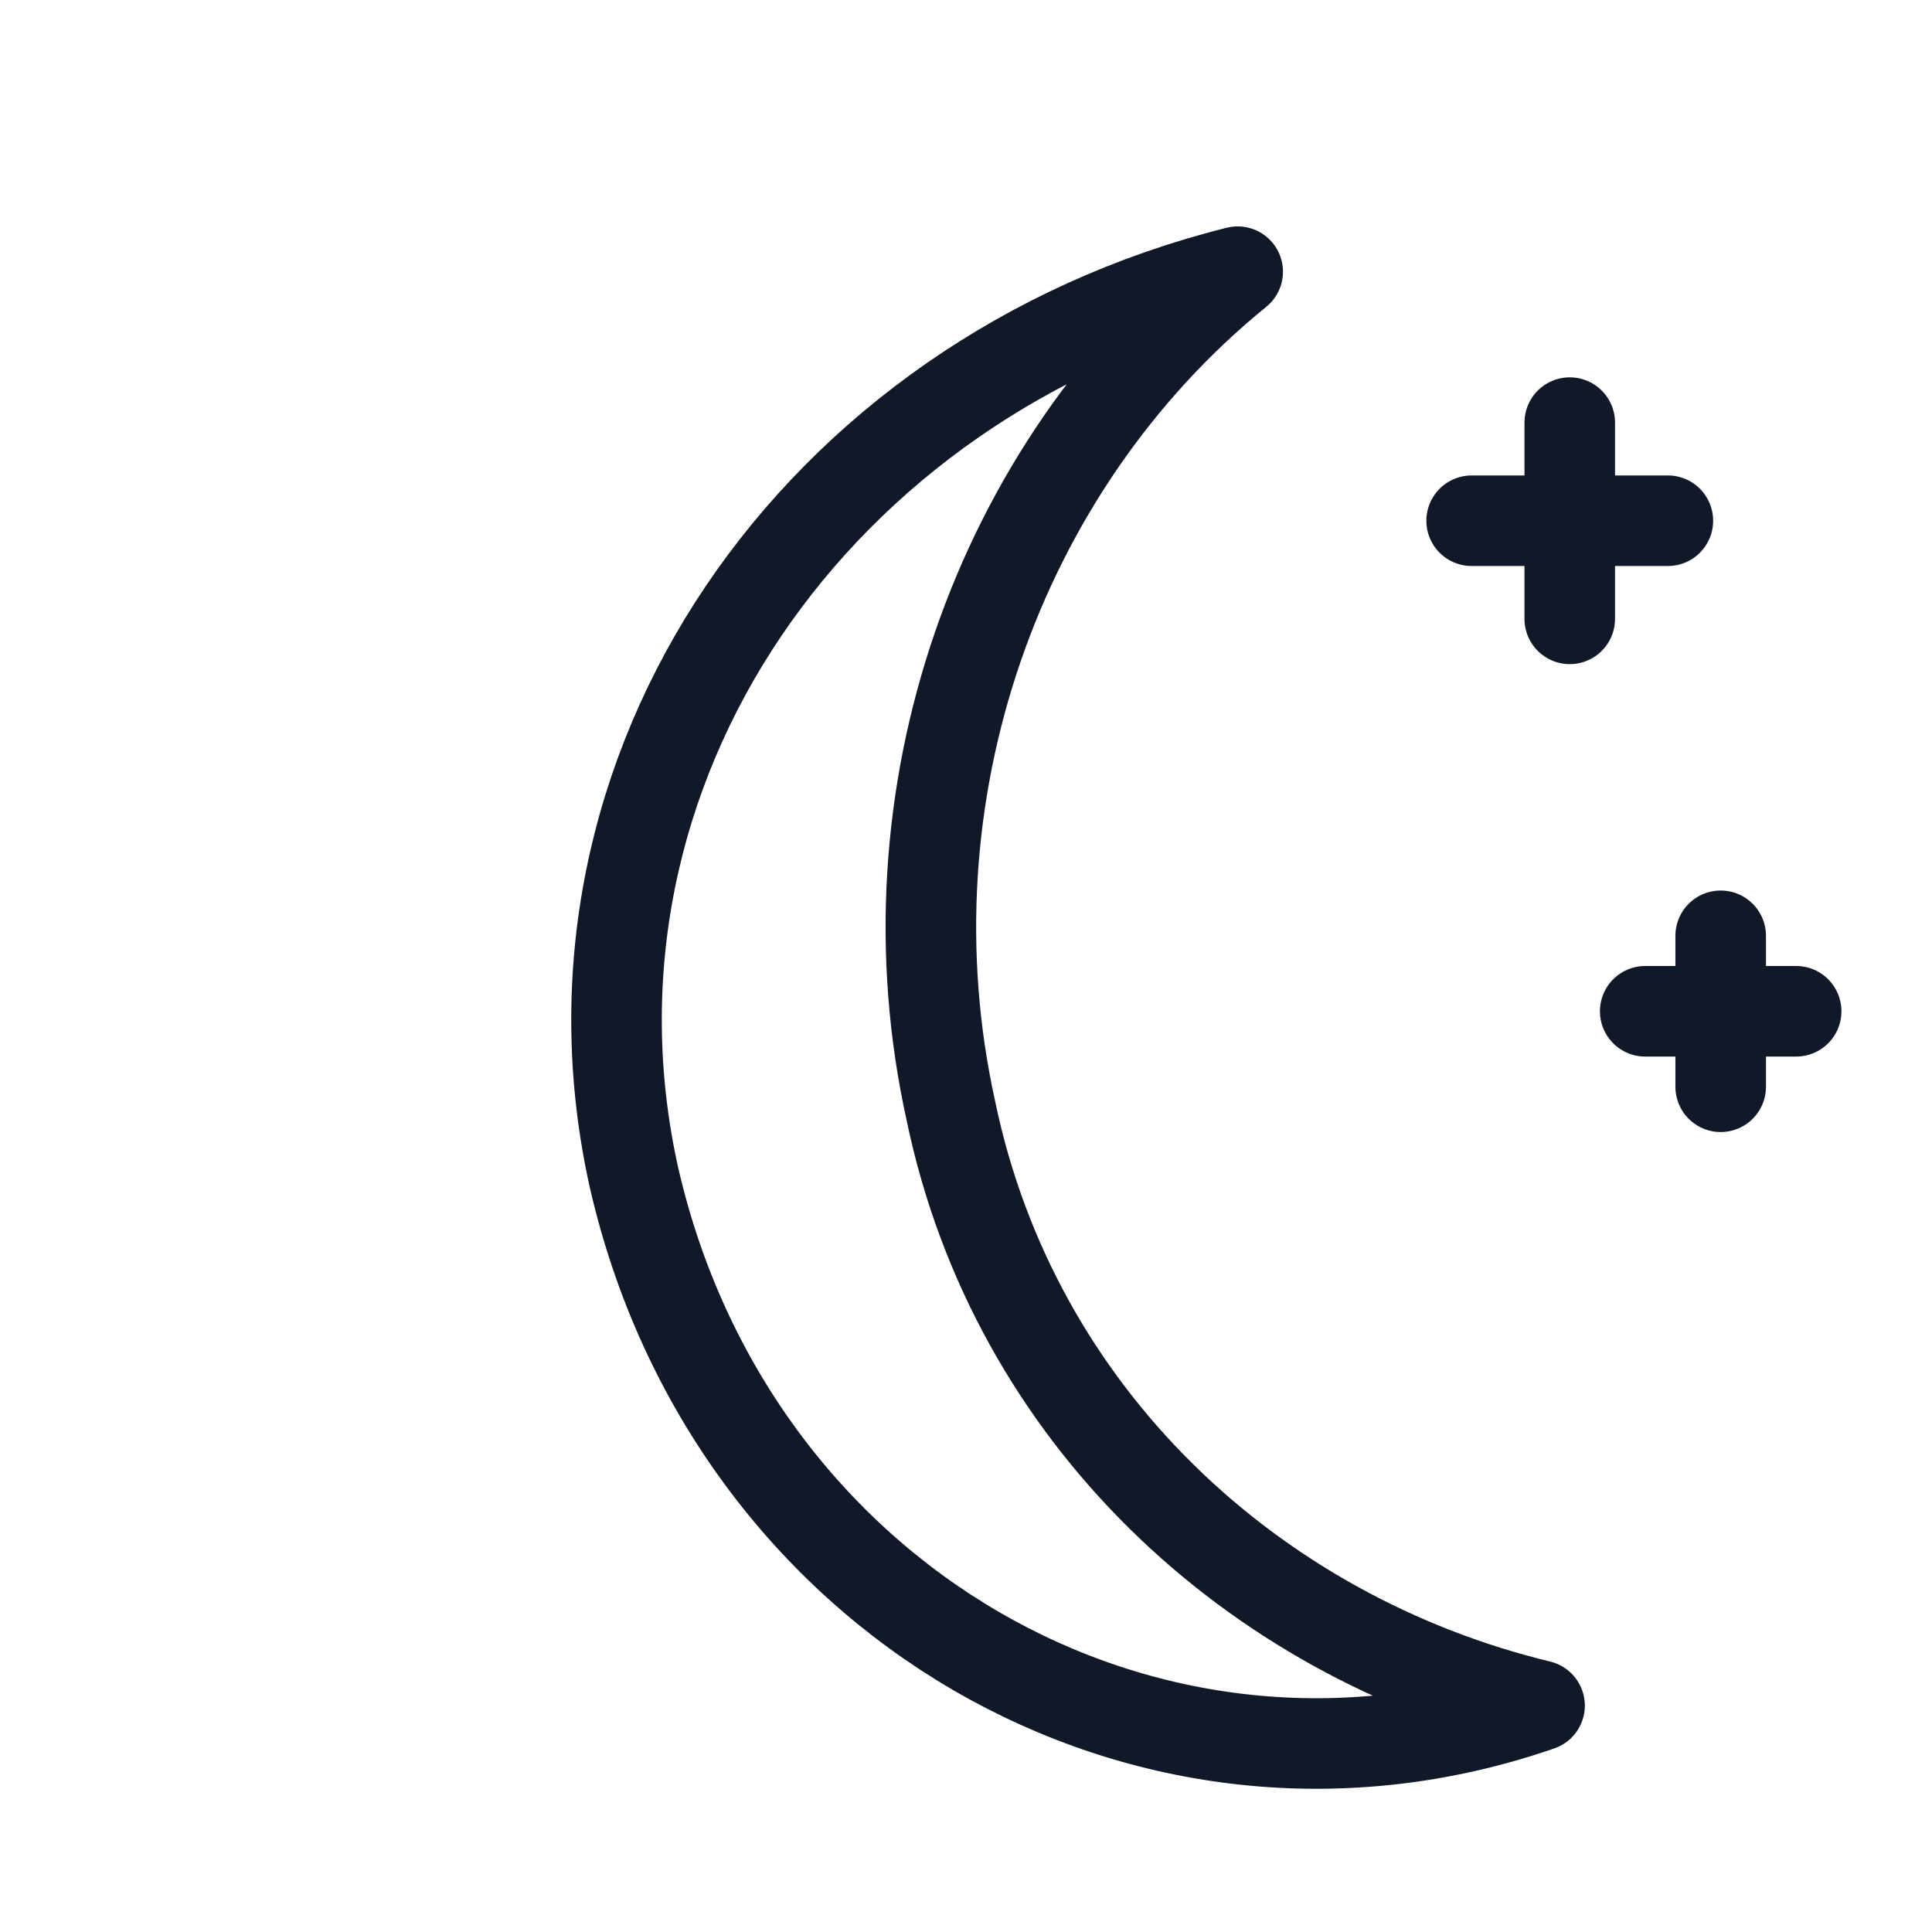
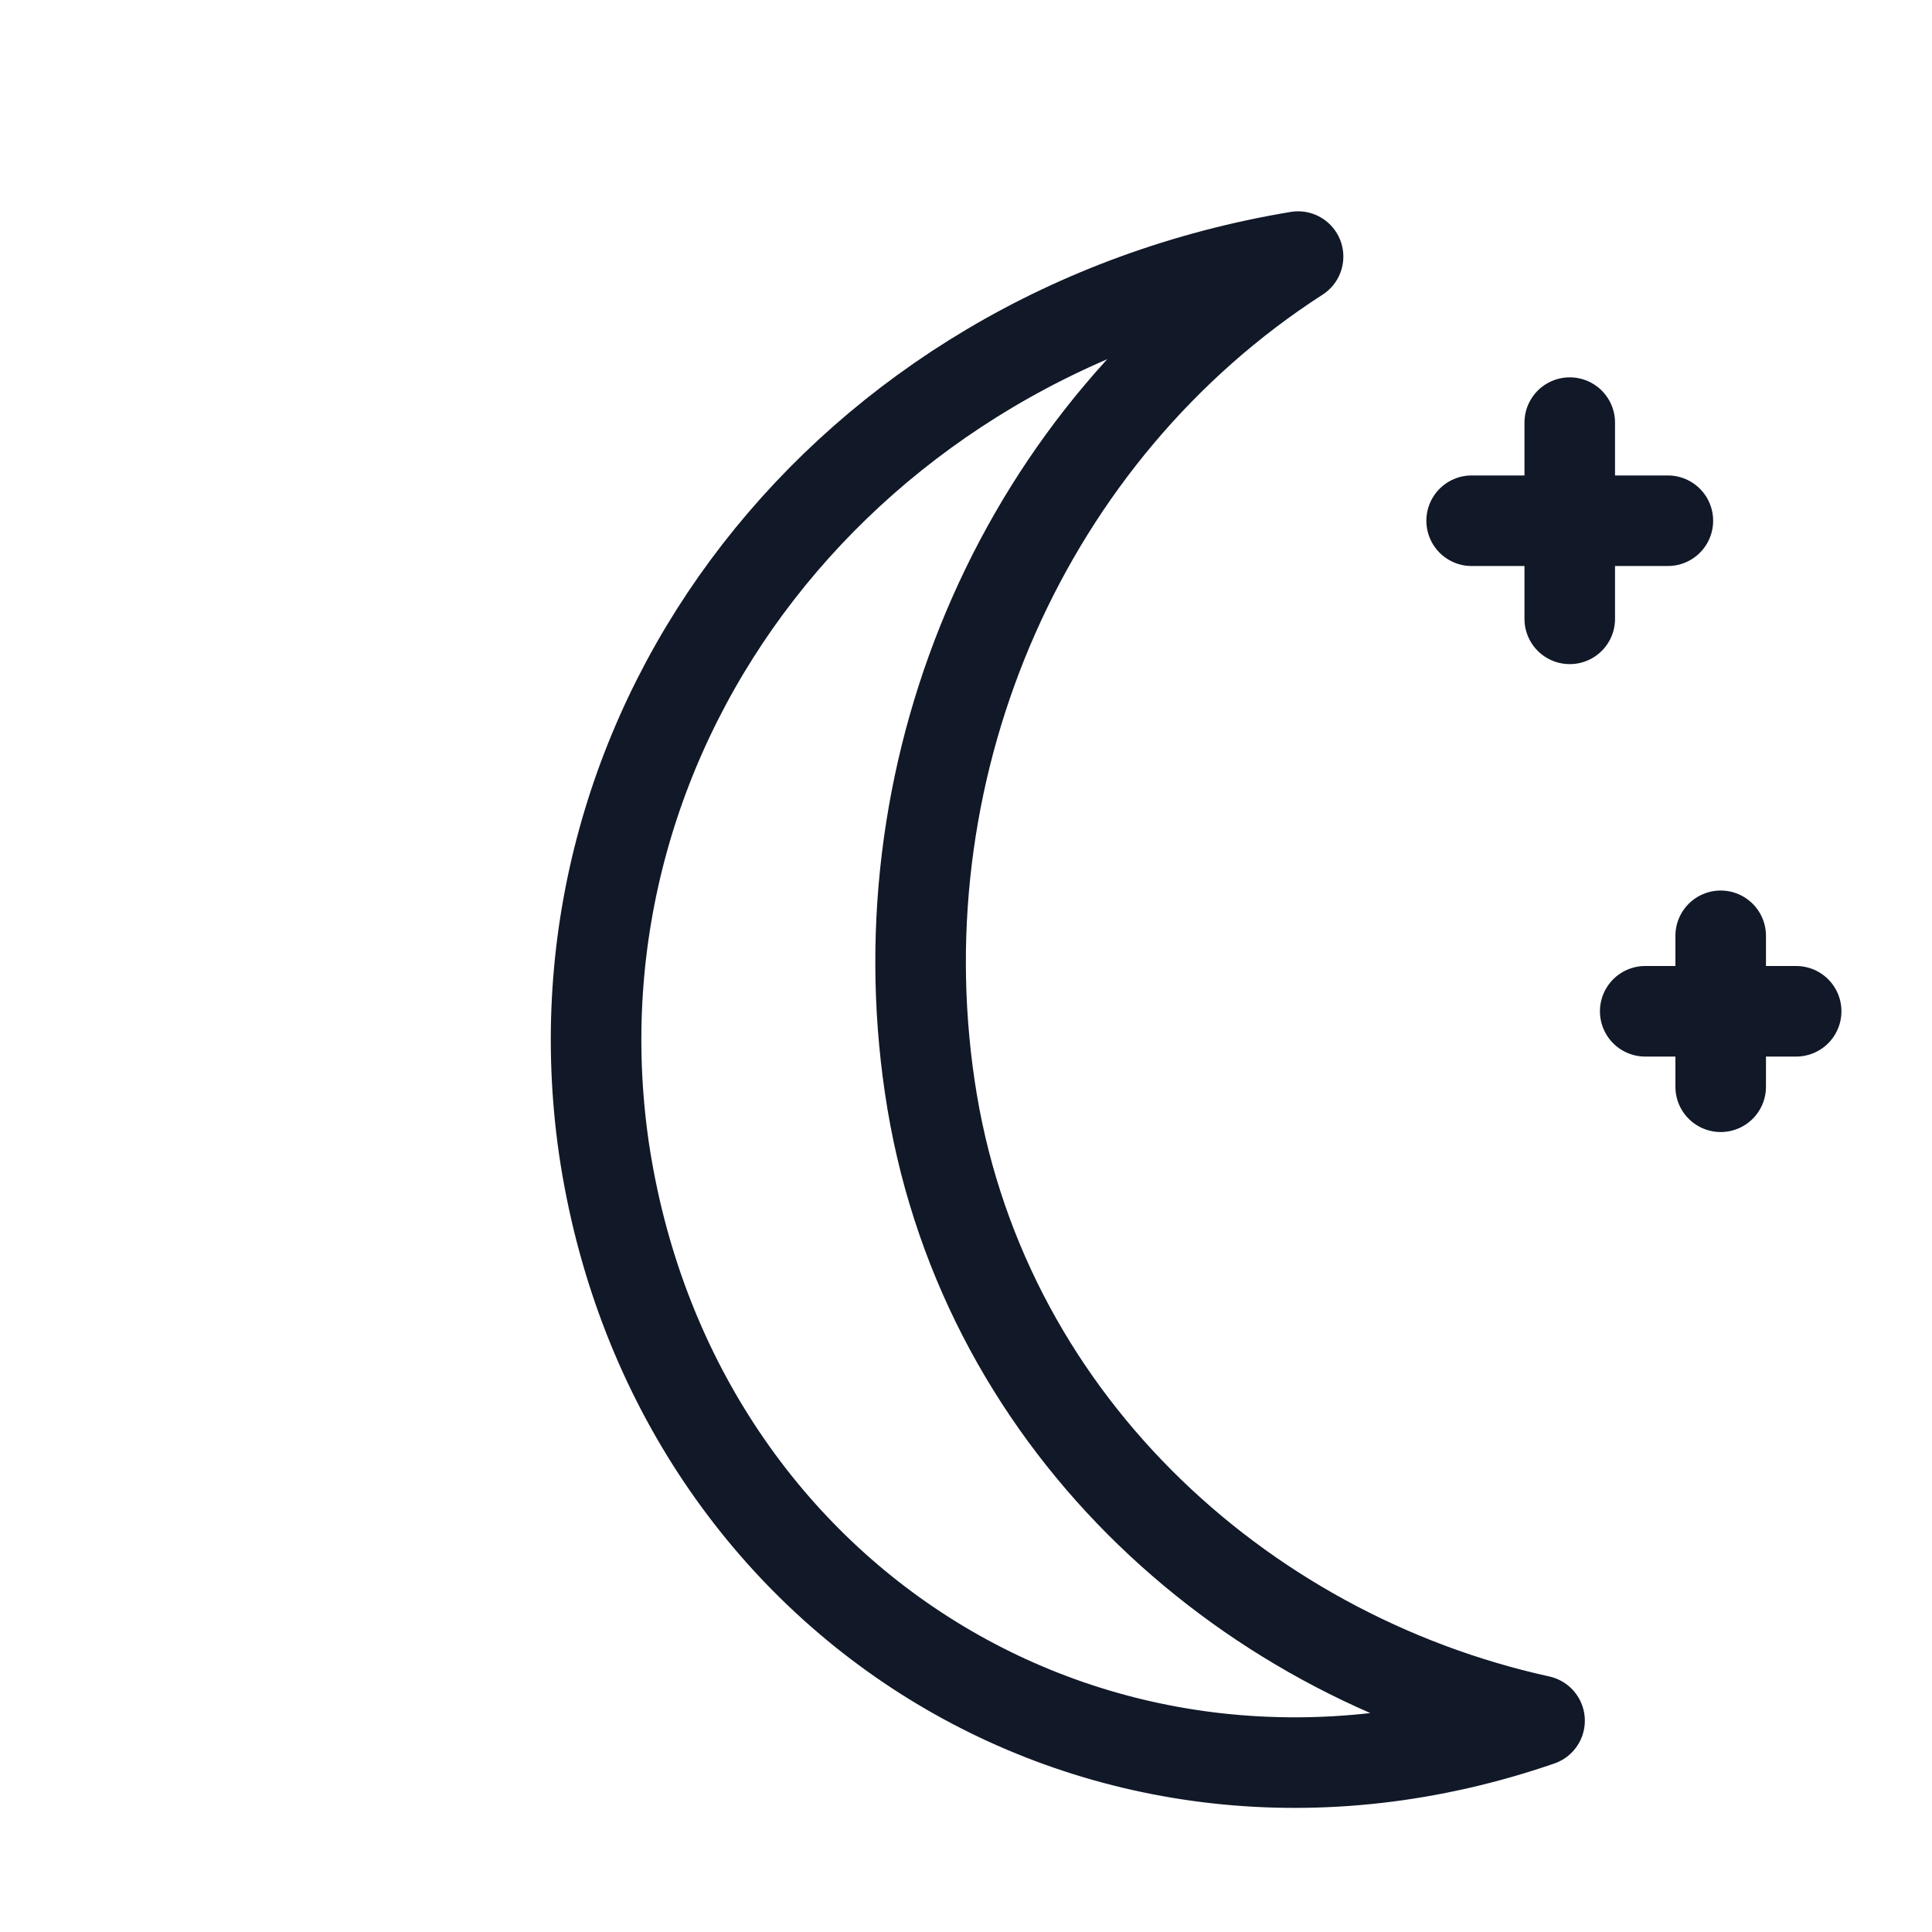
<svg xmlns="http://www.w3.org/2000/svg" viewBox="0 0 64 64" fill="none" stroke="#111827" stroke-width="3" stroke-linecap="round" stroke-linejoin="round">
-   <path d="M41 9c-14 3.5-23 16.5-20 30 3.2 14 17 22 30 17.5-9.5-2.3-17.4-9.6-19.5-19.7C29.2 26.4 33 15.5 41 9Z" />
+   <path d="M43 8.5c-15 2.5-25 15.5-23 29.5 2.2 15 16.5 24 31 19-10-2.2-18.6-10.1-20.2-21C29.2 25.2 34 14.3 43 8.5Z" />
  <path d="M52 14v6.5" />
  <path d="M48.75 17.25h6.5" />
  <path d="M57 31v5" />
  <path d="M54.5 33.5h5" />
</svg>
